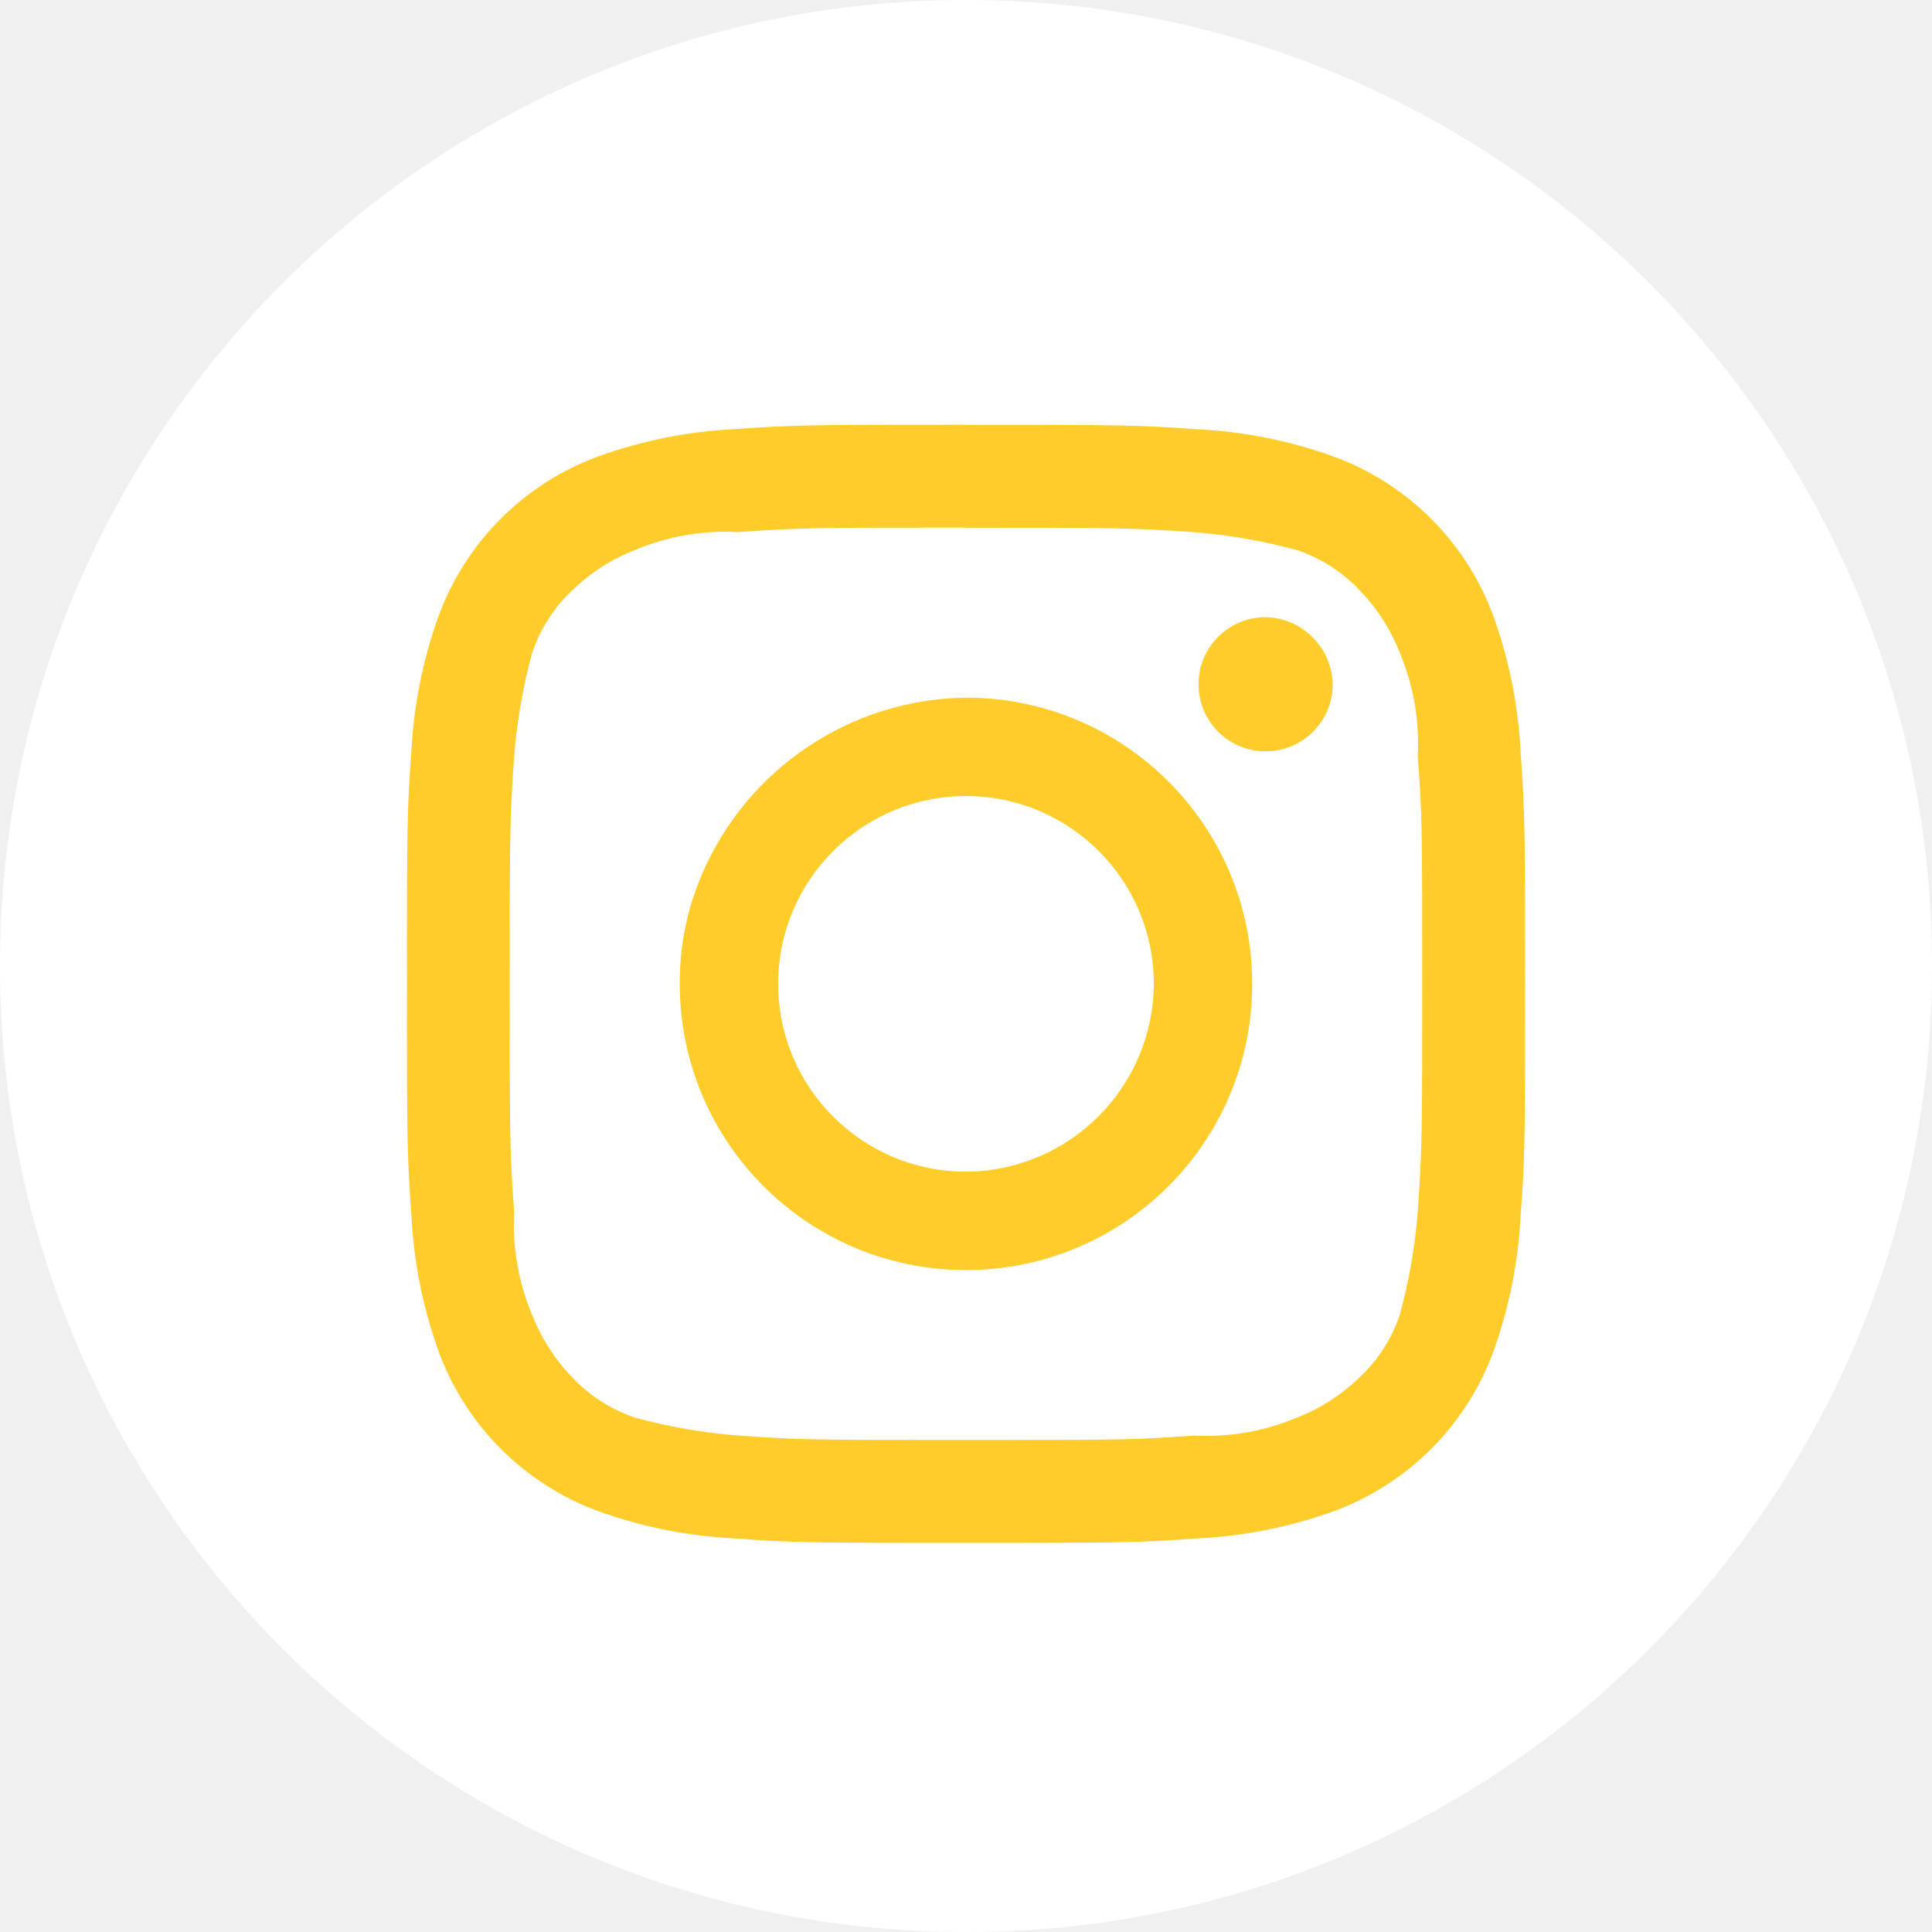
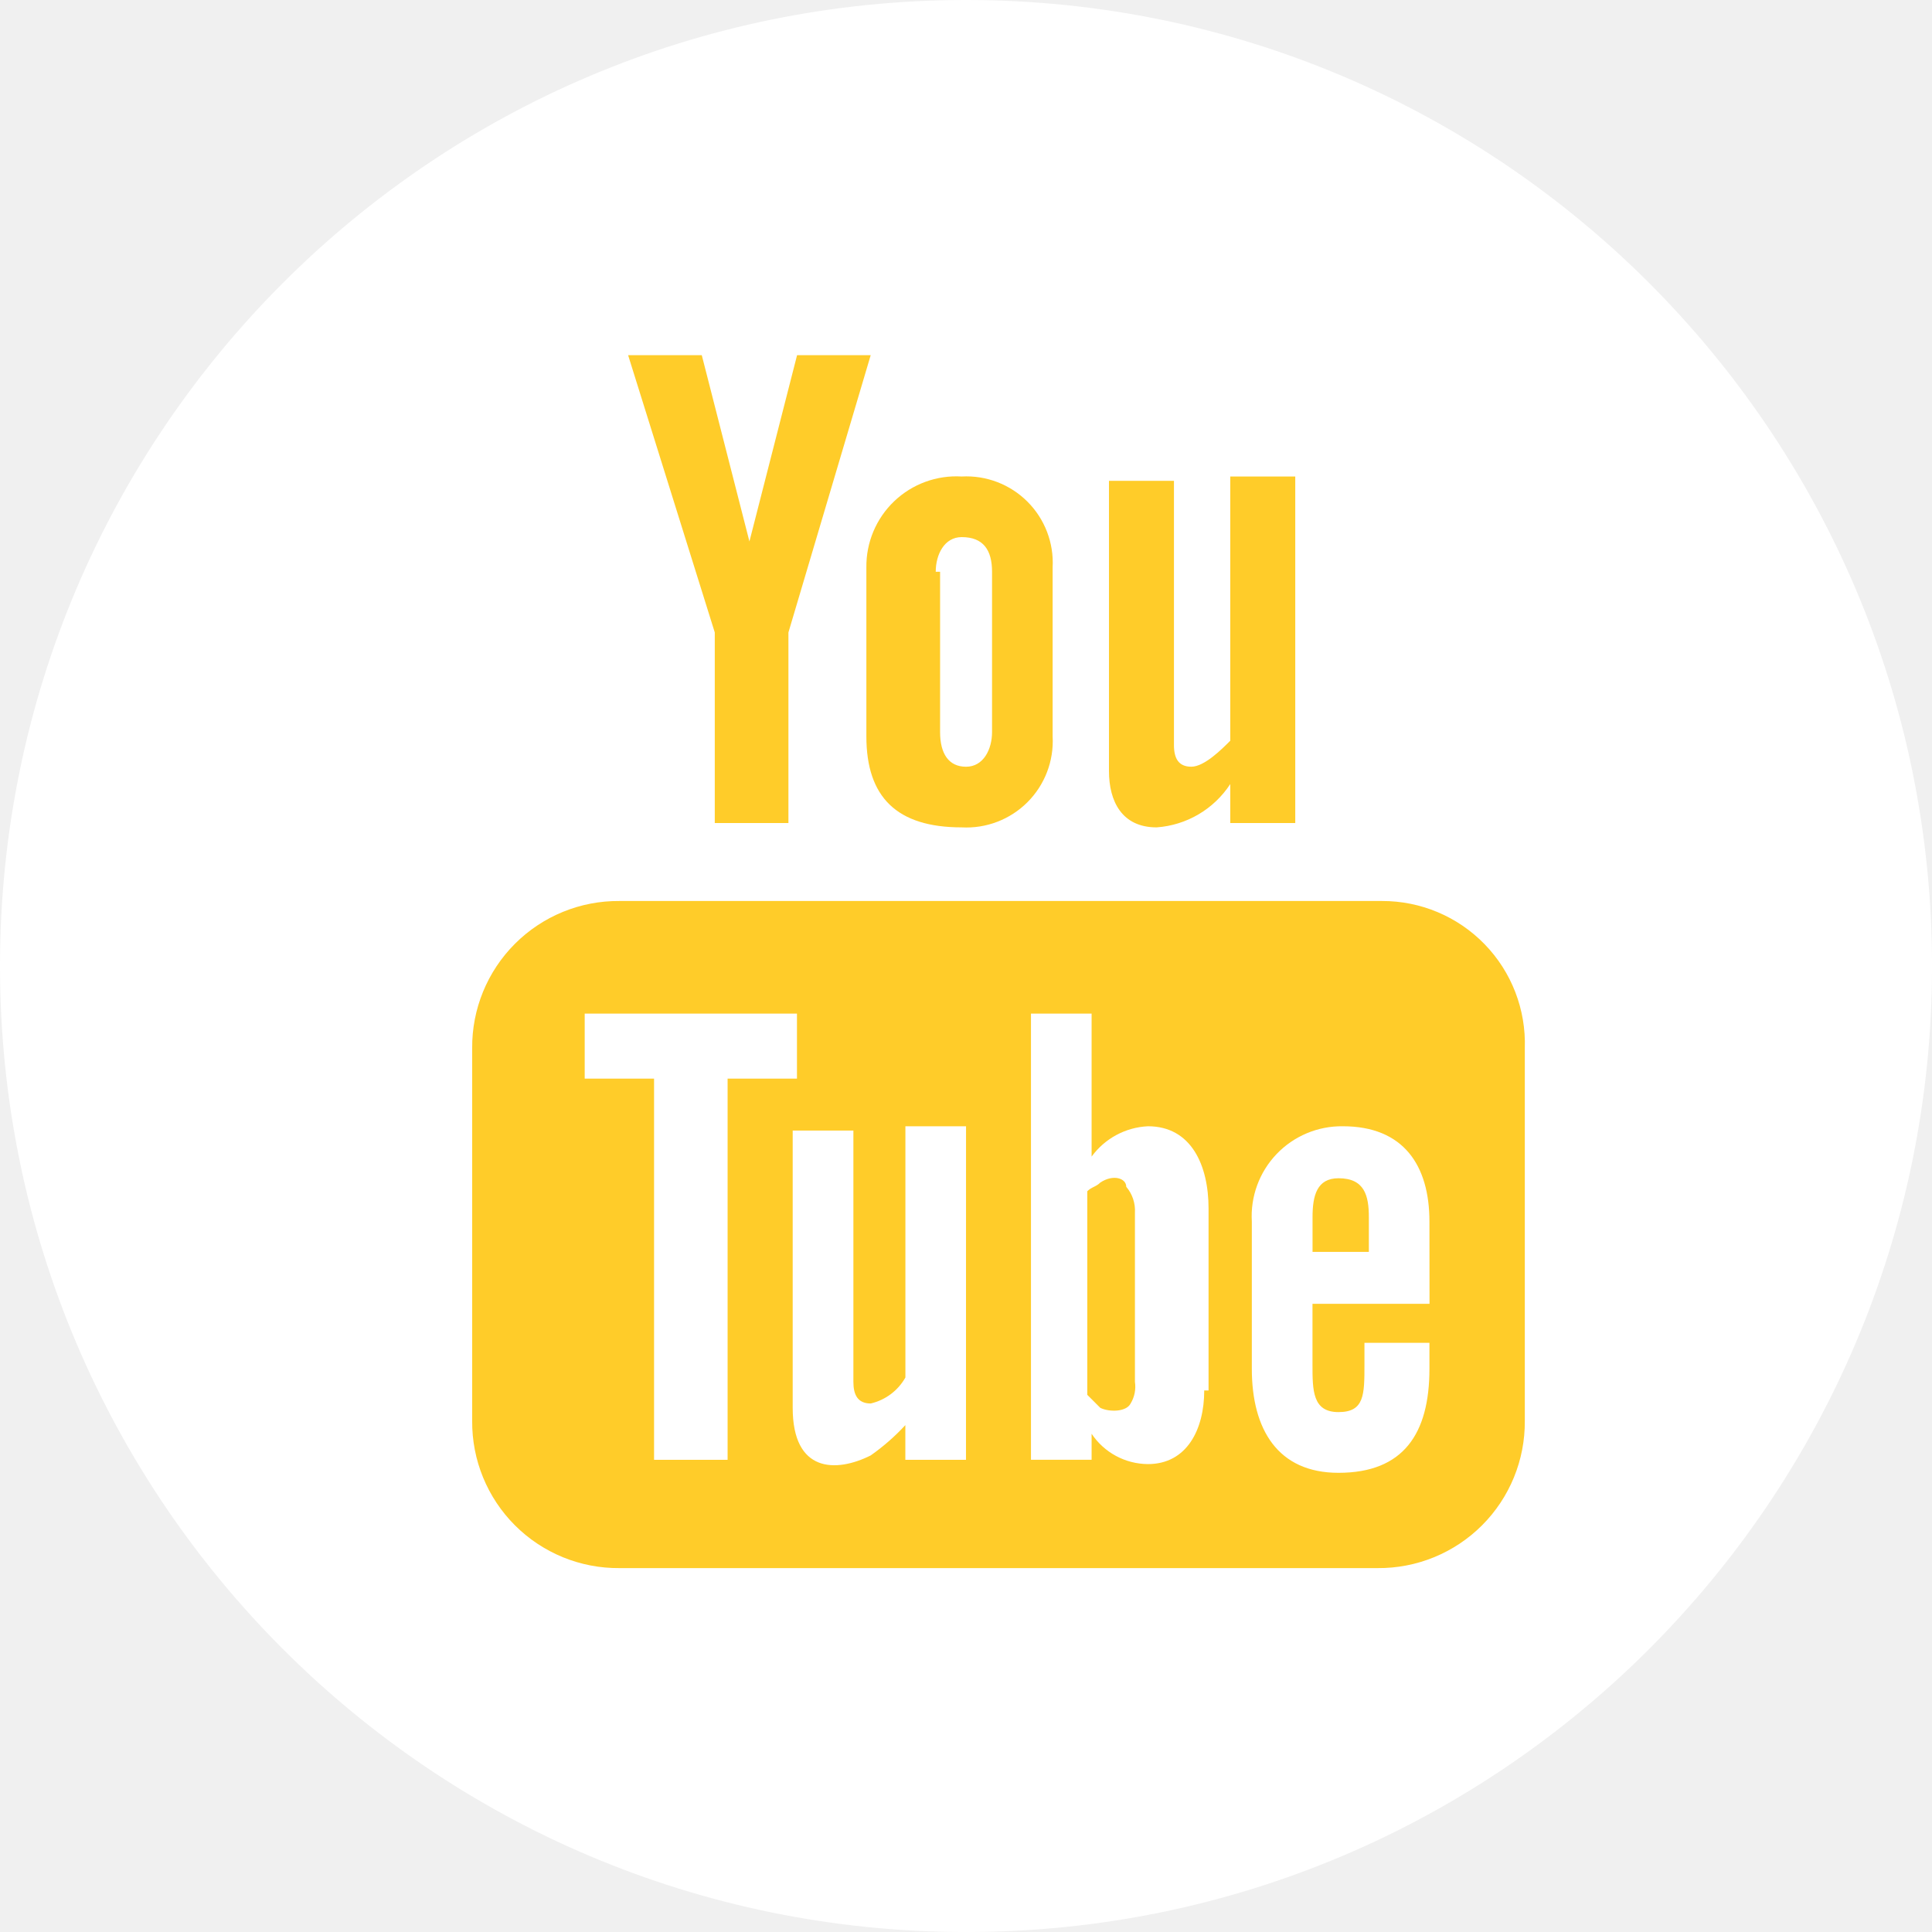
- <svg xmlns="http://www.w3.org/2000/svg" viewBox="949 1281 72.423 72.423">
+ <svg xmlns="http://www.w3.org/2000/svg" viewBox="853 1281 72.423 72.423">
  <defs>
    <style>
      .cls-1 {
        fill: #fff;
      }

      .cls-2 {
        fill: #ffcc29;
      }
    </style>
  </defs>
-   <g id="Através_da_Música_Assets-10" data-name="Através da Música_Assets-10" transform="translate(948.4 1279.2)">
-     <g id="Group_29" data-name="Group 29" transform="translate(0.6 1.8)">
-       <g id="Group_27" data-name="Group 27">
-         <circle id="Ellipse_5" data-name="Ellipse 5" class="cls-1" cx="36.212" cy="36.212" r="36.212" />
+   <g id="Através_da_Música_Assets-11" data-name="Através da Música_Assets-11" transform="translate(853.1 1280.6)">
+     <g id="Group_26" data-name="Group 26" transform="translate(-0.1 0.4)">
+       <g id="Group_22" data-name="Group 22">
+         <circle id="Ellipse_4" data-name="Ellipse 4" class="cls-1" cx="36.212" cy="36.212" r="36.212" />
      </g>
-       <g id="Group_28" data-name="Group 28" transform="translate(15.256 15.926)">
-         <path id="Path_31" data-name="Path 31" class="cls-2" d="M30.656,15.156c5.532,0,6.2,0,8.55.168a20.843,20.843,0,0,1,3.856.671A5.684,5.684,0,0,1,45.409,17.5a7.032,7.032,0,0,1,1.509,2.347,8.7,8.7,0,0,1,.671,3.856c.168,2.179.168,2.85.168,8.55,0,5.532,0,6.2-.168,8.55a20.843,20.843,0,0,1-.671,3.856,5.684,5.684,0,0,1-1.509,2.347,7.032,7.032,0,0,1-2.347,1.509,8.7,8.7,0,0,1-3.856.671c-2.179.168-2.85.168-8.55.168-5.532,0-6.2,0-8.55-.168a20.843,20.843,0,0,1-3.856-.671A5.684,5.684,0,0,1,15.9,47.009a7.032,7.032,0,0,1-1.509-2.347,8.7,8.7,0,0,1-.671-3.856c-.168-2.179-.168-2.85-.168-8.55,0-5.532,0-6.2.168-8.55a20.843,20.843,0,0,1,.671-3.856A5.684,5.684,0,0,1,15.9,17.5a7.032,7.032,0,0,1,2.347-1.509,8.7,8.7,0,0,1,3.856-.671c2.347-.168,3.018-.168,8.55-.168m0-3.856c-5.7,0-6.371,0-8.718.168a17.658,17.658,0,0,0-5.029,1.006,10.076,10.076,0,0,0-6.035,6.035,17.658,17.658,0,0,0-1.006,5.029C9.7,25.718,9.7,26.556,9.7,32.256s0,6.371.168,8.718A17.658,17.658,0,0,0,10.874,46a10.076,10.076,0,0,0,6.035,6.035,17.658,17.658,0,0,0,5.029,1.006c2.179.168,3.018.168,8.718.168s6.371,0,8.718-.168A17.658,17.658,0,0,0,44.4,52.038,10.076,10.076,0,0,0,50.438,46a17.658,17.658,0,0,0,1.006-5.029c.168-2.179.168-3.018.168-8.718s0-6.371-.168-8.718a17.658,17.658,0,0,0-1.006-5.029A10.076,10.076,0,0,0,44.4,12.474a17.658,17.658,0,0,0-5.029-1.006c-2.347-.168-3.018-.168-8.718-.168" transform="translate(-9.7 -11.3)" />
-         <path id="Path_32" data-name="Path 32" class="cls-2" d="M26.529,17.4a10.921,10.921,0,0,0-9.9,6.63,10.182,10.182,0,0,0-.829,4.1A10.729,10.729,0,1,0,26.529,17.4m0,17.77a7.041,7.041,0,1,1,7.041-7.041,7.084,7.084,0,0,1-7.041,7.041" transform="translate(-5.574 -7.174)" />
-         <path id="Path_33" data-name="Path 33" class="cls-2" d="M32.429,18.115A2.515,2.515,0,1,1,29.915,15.6a2.578,2.578,0,0,1,2.515,2.515" transform="translate(2.273 -8.391)" />
+       <g id="Group_25" data-name="Group 25" transform="translate(17.7 13.315)">
+         <g id="Group_23" data-name="Group 23" transform="translate(5.846)">
+           <path id="Path_25" data-name="Path 25" class="cls-2" d="M27.286,24.553a3.6,3.6,0,0,0,2.761-1.624v1.461h2.436V11.4H30.047v9.905c-.325.325-.974.974-1.461.974s-.65-.325-.65-.812V11.562H25.5v10.88C25.5,23.579,25.987,24.553,27.286,24.553Z" transform="translate(-7.475 -6.853)" />
+           <path id="Path_26" data-name="Path 26" class="cls-2" d="M19.9,21.143c0,2.273,1.137,3.41,3.572,3.41a3.238,3.238,0,0,0,3.41-3.41V14.81a3.238,3.238,0,0,0-3.41-3.41A3.372,3.372,0,0,0,19.9,14.81Zm2.6-6.171c0-.65.325-1.3.974-1.3.812,0,1.137.487,1.137,1.3v6.008c0,.65-.325,1.3-.974,1.3s-.974-.487-.974-1.3V14.972Z" transform="translate(-10.969 -6.853)" />
+           <path id="Path_27" data-name="Path 27" class="cls-2" d="M17.648,26.137h2.761V18.993L23.493,8.6H20.733l-1.786,6.982L17.161,8.6H14.4l3.248,10.393Z" transform="translate(-14.4 -8.6)" />
+         </g>
+         <g id="Group_24" data-name="Group 24" transform="translate(0 20.46)">
+           <path id="Path_28" data-name="Path 28" class="cls-2" d="M44.9,21.2H16.321A5.475,5.475,0,0,0,10.8,26.721V40.686a5.475,5.475,0,0,0,5.521,5.521H44.738a5.475,5.475,0,0,0,5.521-5.521V26.721A5.341,5.341,0,0,0,44.9,21.2ZM20.218,42.147h-2.6V27.858h-2.6V25.422h7.957v2.436h-2.6v14.29Zm9.093,0H27.038v-1.3a8.132,8.132,0,0,1-1.3,1.137c-1.3.65-2.923.65-2.923-1.786V29.806H25.09v9.418c0,.487.162.812.65.812a2.017,2.017,0,0,0,1.3-.974V29.644h2.273Zm8.931-2.6c0,1.461-.65,2.761-2.111,2.761a2.556,2.556,0,0,1-2.111-1.137v.974H31.747V25.422h2.273v5.359a2.776,2.776,0,0,1,2.111-1.137c1.624,0,2.273,1.461,2.273,3.085v6.82ZM46.687,36.3H42.3v2.273c0,.974,0,1.786.974,1.786s.974-.65.974-1.786v-.812h2.436v.974c0,2.436-.974,3.9-3.41,3.9-2.273,0-3.248-1.624-3.248-3.9V33.216a3.372,3.372,0,0,1,3.41-3.572c2.273,0,3.248,1.461,3.248,3.572Z" transform="translate(-10.8 -21.2)" />
+           <path id="Path_29" data-name="Path 29" class="cls-2" d="M31.174,27.6c-.812,0-.974.65-.974,1.461v1.3h2.111v-1.3C32.311,28.25,32.149,27.6,31.174,27.6Z" transform="translate(1.302 -17.207)" />
+           <path id="Path_30" data-name="Path 30" class="cls-2" d="M25.487,27.768c-.162.162-.325.162-.487.325v7.632l.487.487c.325.162.974.162,1.137-.162a1.217,1.217,0,0,0,.162-.812V28.9a1.373,1.373,0,0,0-.325-.974C26.461,27.606,25.974,27.443,25.487,27.768Z" transform="translate(-1.942 -17.213)" />
+         </g>
      </g>
    </g>
  </g>
</svg>
